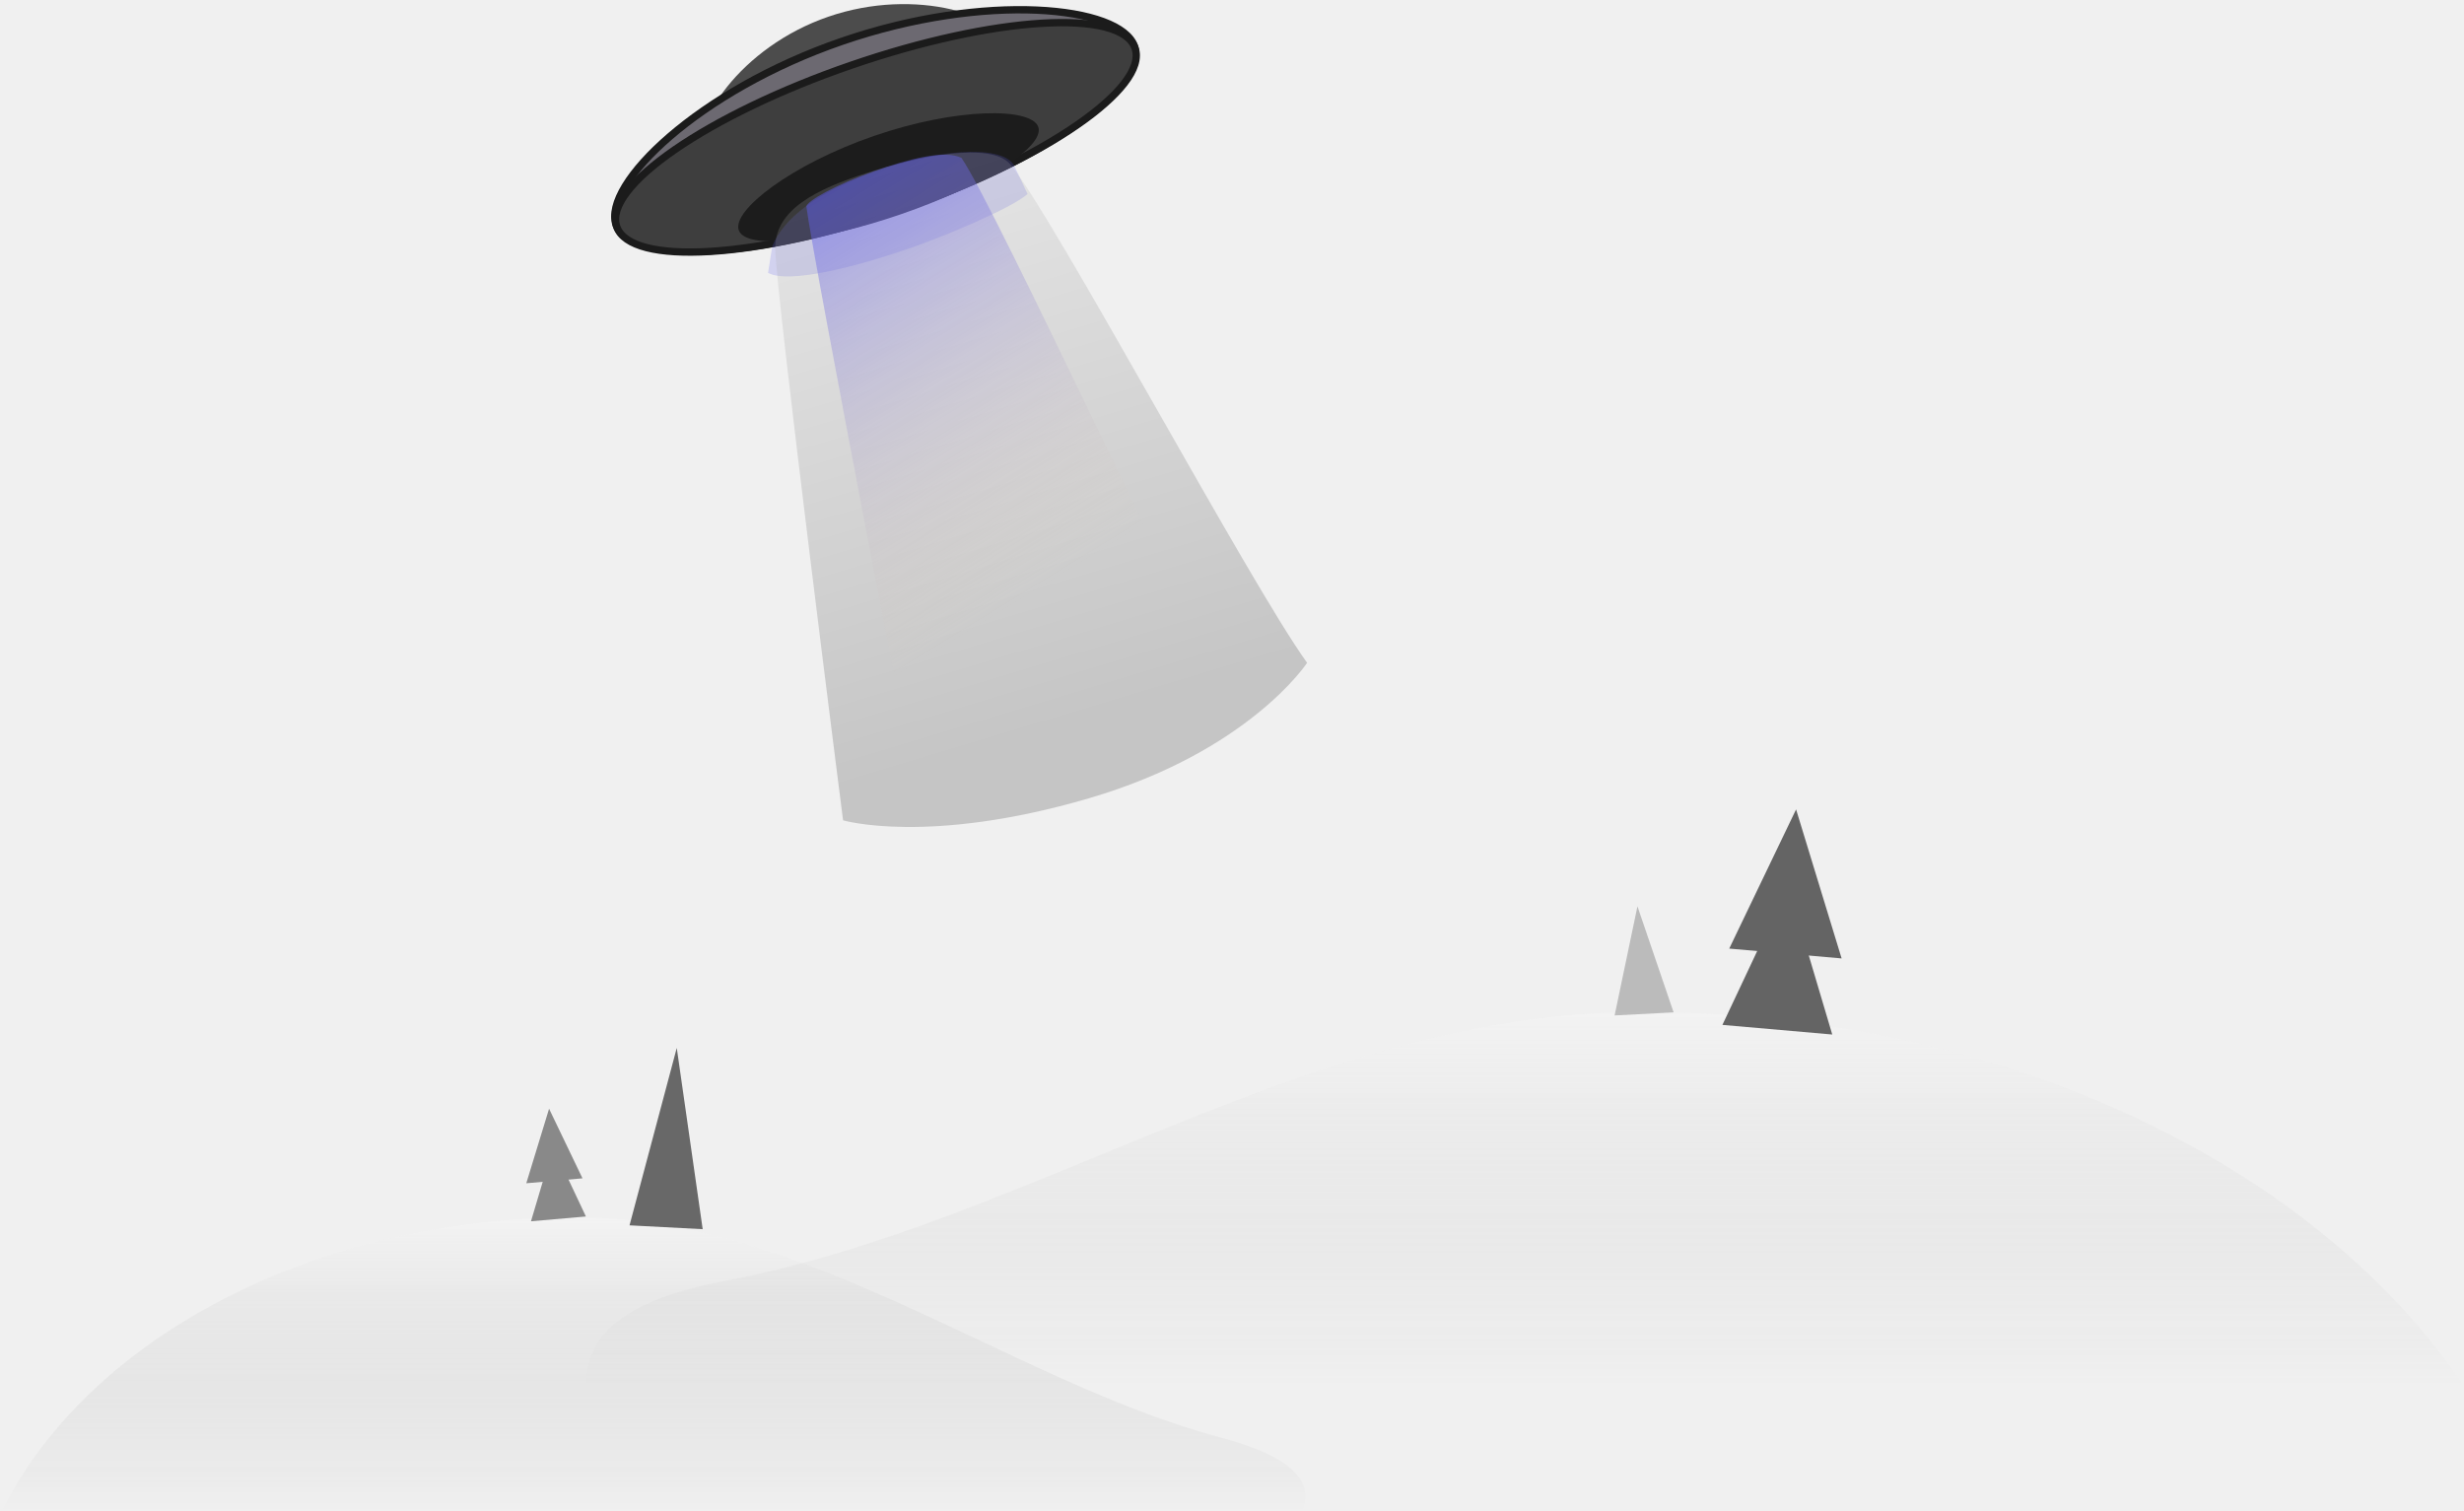
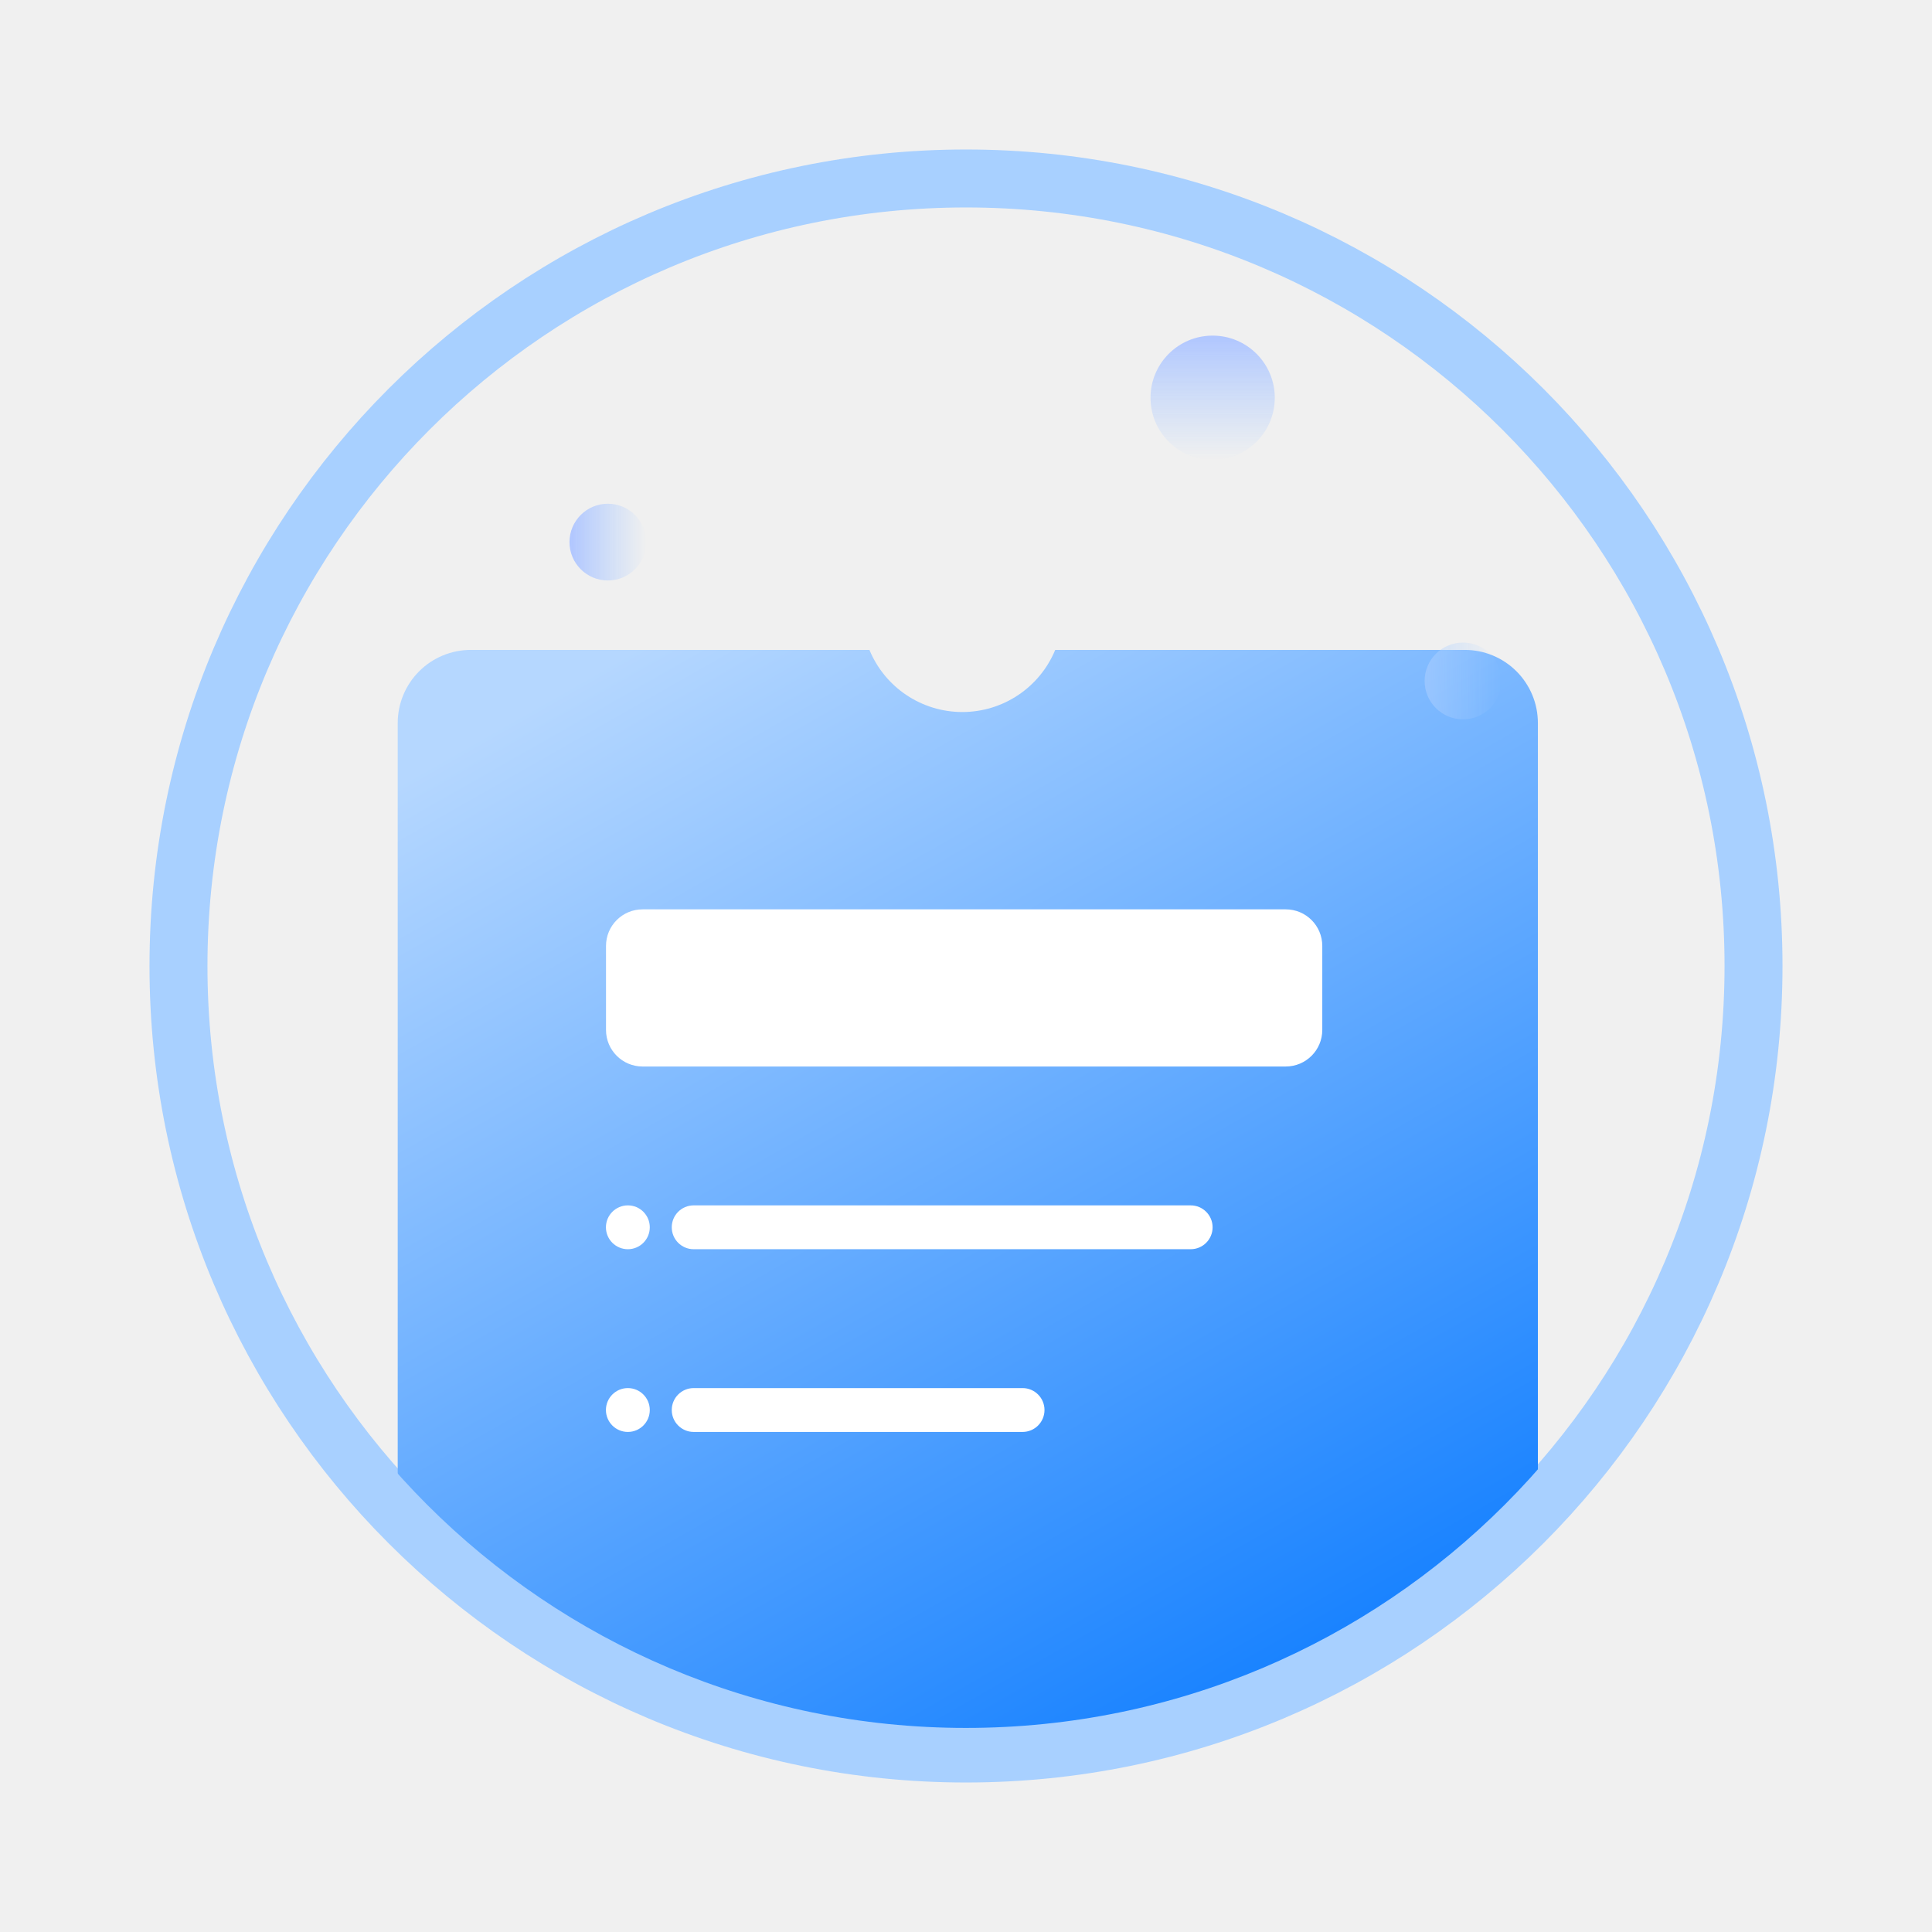
- <svg xmlns="http://www.w3.org/2000/svg" width="504" height="309" viewBox="0 0 504 309">
+ <svg xmlns="http://www.w3.org/2000/svg" width="100" height="100" viewBox="0 0 100 100" fill="none">
+   <path d="M50 90.762C72.512 90.762 90.762 72.512 90.762 50C90.762 27.488 72.512 9.238 50 9.238C27.488 9.238 9.238 27.488 9.238 50C9.238 72.512 27.488 90.762 50 90.762Z" stroke="#A8D0FF" stroke-width="3" />
+   <mask id="mask0_371_3446" style="mask-type:luminance" maskUnits="userSpaceOnUse" x="10" y="10" width="80" height="80">
+     <path d="M49.996 89.437C71.777 89.437 89.434 71.78 89.434 49.999C89.434 28.218 71.777 10.562 49.996 10.562C28.215 10.562 10.559 28.218 10.559 49.999C10.559 71.78 28.215 89.437 49.996 89.437Z" fill="white" />
+   </mask>
+   <g mask="url(#mask0_371_3446)">
+     <path fill-rule="evenodd" clip-rule="evenodd" d="M45.002 33.639C45.026 33.698 45.052 33.756 45.078 33.814C45.105 33.873 45.133 33.93 45.161 33.987C45.19 34.044 45.22 34.101 45.251 34.157C45.281 34.213 45.313 34.268 45.346 34.323C45.379 34.378 45.412 34.432 45.447 34.486C45.482 34.539 45.518 34.592 45.554 34.645C45.591 34.697 45.629 34.748 45.668 34.799C45.706 34.85 45.746 34.9 45.786 34.95C45.827 34.999 45.868 35.048 45.91 35.096C45.953 35.144 45.996 35.191 46.04 35.237C46.084 35.283 46.129 35.329 46.175 35.373C46.22 35.418 46.267 35.462 46.314 35.505C46.361 35.548 46.41 35.59 46.458 35.631C46.507 35.672 46.557 35.712 46.607 35.752C46.658 35.791 46.709 35.829 46.76 35.867C46.812 35.904 46.865 35.941 46.918 35.976C46.971 36.012 47.025 36.046 47.079 36.08C47.133 36.113 47.188 36.146 47.244 36.177C47.299 36.209 47.355 36.239 47.412 36.269C47.469 36.298 47.526 36.327 47.584 36.354C47.642 36.381 47.7 36.408 47.759 36.433C47.817 36.458 47.877 36.482 47.936 36.505C47.996 36.528 48.056 36.55 48.116 36.571C48.176 36.592 48.237 36.611 48.298 36.63C48.36 36.648 48.421 36.666 48.483 36.682C48.545 36.699 48.607 36.714 48.669 36.728C48.731 36.742 48.794 36.755 48.857 36.766C48.92 36.778 48.983 36.788 49.046 36.798C49.109 36.807 49.172 36.815 49.236 36.822C49.299 36.83 49.363 36.835 49.426 36.84C49.49 36.845 49.554 36.848 49.618 36.851C49.682 36.853 49.746 36.854 49.81 36.854C49.873 36.854 49.937 36.853 50.001 36.851C50.065 36.848 50.129 36.845 50.193 36.84C50.256 36.835 50.32 36.83 50.383 36.822C50.447 36.815 50.51 36.807 50.573 36.798C50.636 36.788 50.7 36.778 50.763 36.766C50.825 36.755 50.888 36.742 50.95 36.728C51.012 36.714 51.075 36.699 51.136 36.682C51.198 36.666 51.26 36.648 51.321 36.63C51.382 36.611 51.443 36.592 51.503 36.571C51.563 36.55 51.623 36.528 51.683 36.505C51.743 36.482 51.802 36.458 51.861 36.433C51.919 36.408 51.977 36.381 52.035 36.354C52.093 36.327 52.15 36.298 52.207 36.269C52.264 36.239 52.32 36.209 52.375 36.177C52.431 36.146 52.486 36.113 52.54 36.08C52.595 36.046 52.648 36.012 52.702 35.976C52.755 35.941 52.807 35.904 52.859 35.867C52.91 35.829 52.962 35.791 53.012 35.752C53.062 35.712 53.112 35.672 53.161 35.631C53.21 35.59 53.258 35.548 53.305 35.505C53.352 35.462 53.399 35.418 53.444 35.373C53.49 35.329 53.535 35.283 53.579 35.237C53.623 35.191 53.666 35.144 53.709 35.096C53.751 35.048 53.792 34.999 53.833 34.95C53.873 34.9 53.913 34.85 53.952 34.799C53.99 34.748 54.028 34.697 54.065 34.645C54.101 34.592 54.137 34.539 54.172 34.486C54.207 34.432 54.24 34.378 54.273 34.323C54.306 34.268 54.338 34.213 54.369 34.157C54.399 34.101 54.429 34.044 54.458 33.987C54.486 33.93 54.514 33.873 54.541 33.814C54.567 33.756 54.593 33.698 54.617 33.639H75.818C75.88 33.639 75.941 33.64 76.003 33.643C76.065 33.646 76.127 33.651 76.188 33.657C76.25 33.663 76.311 33.67 76.373 33.68C76.434 33.689 76.495 33.699 76.556 33.711C76.616 33.723 76.677 33.737 76.737 33.752C76.797 33.767 76.857 33.784 76.916 33.802C76.975 33.819 77.034 33.839 77.092 33.86C77.15 33.881 77.208 33.903 77.265 33.927C77.323 33.95 77.379 33.975 77.435 34.002C77.491 34.028 77.546 34.056 77.601 34.085C77.656 34.114 77.709 34.145 77.763 34.177C77.816 34.209 77.868 34.242 77.919 34.276C77.971 34.311 78.022 34.346 78.071 34.383C78.121 34.42 78.17 34.458 78.218 34.497C78.265 34.537 78.312 34.577 78.358 34.619C78.404 34.66 78.449 34.703 78.493 34.747C78.536 34.791 78.579 34.835 78.621 34.881C78.662 34.927 78.703 34.974 78.742 35.022C78.781 35.07 78.819 35.118 78.856 35.168C78.893 35.218 78.929 35.269 78.963 35.32C78.997 35.371 79.031 35.424 79.062 35.477C79.094 35.53 79.125 35.584 79.154 35.638C79.183 35.693 79.211 35.748 79.237 35.804C79.264 35.86 79.289 35.917 79.313 35.974C79.336 36.031 79.359 36.089 79.379 36.147C79.4 36.206 79.42 36.264 79.438 36.324C79.456 36.383 79.472 36.442 79.487 36.502C79.502 36.562 79.516 36.623 79.528 36.684C79.54 36.744 79.551 36.805 79.56 36.867C79.569 36.928 79.576 36.989 79.582 37.051C79.588 37.112 79.593 37.174 79.596 37.236C79.599 37.298 79.601 37.36 79.601 37.422V88.114C79.601 88.176 79.599 88.237 79.596 88.299C79.593 88.361 79.588 88.423 79.582 88.484C79.576 88.546 79.569 88.608 79.56 88.669C79.551 88.73 79.54 88.791 79.528 88.852C79.516 88.912 79.502 88.973 79.487 89.033C79.472 89.093 79.456 89.153 79.438 89.212C79.42 89.271 79.4 89.33 79.379 89.388C79.359 89.447 79.336 89.504 79.313 89.561C79.289 89.619 79.264 89.675 79.237 89.731C79.211 89.787 79.183 89.843 79.154 89.897C79.125 89.952 79.094 90.005 79.062 90.059C79.031 90.112 78.997 90.164 78.963 90.215C78.929 90.267 78.893 90.318 78.856 90.367C78.819 90.417 78.781 90.466 78.742 90.514C78.703 90.561 78.662 90.608 78.621 90.654C78.579 90.7 78.536 90.745 78.493 90.789C78.449 90.832 78.404 90.875 78.358 90.917C78.312 90.958 78.265 90.999 78.218 91.038C78.17 91.077 78.121 91.115 78.071 91.152C78.022 91.189 77.971 91.225 77.919 91.259C77.868 91.294 77.816 91.327 77.763 91.359C77.709 91.39 77.656 91.421 77.601 91.45C77.546 91.479 77.491 91.507 77.435 91.534C77.379 91.56 77.323 91.585 77.265 91.609C77.208 91.632 77.15 91.655 77.092 91.676C77.034 91.697 76.975 91.716 76.916 91.734C76.857 91.752 76.797 91.768 76.737 91.784C76.677 91.799 76.616 91.812 76.556 91.824C76.495 91.836 76.434 91.847 76.373 91.856C76.311 91.865 76.25 91.873 76.188 91.879C76.127 91.885 76.065 91.889 76.003 91.892C75.941 91.895 75.88 91.897 75.818 91.897H24.369C24.307 91.897 24.245 91.895 24.183 91.892C24.122 91.889 24.06 91.885 23.998 91.879C23.936 91.873 23.875 91.865 23.814 91.856C23.753 91.847 23.692 91.836 23.631 91.824C23.57 91.812 23.51 91.799 23.45 91.784C23.39 91.768 23.33 91.752 23.271 91.734C23.212 91.716 23.153 91.697 23.095 91.676C23.036 91.655 22.978 91.632 22.921 91.609C22.864 91.585 22.808 91.56 22.752 91.534C22.695 91.507 22.64 91.479 22.586 91.45C22.531 91.421 22.477 91.39 22.424 91.359C22.371 91.327 22.319 91.294 22.267 91.259C22.216 91.225 22.165 91.189 22.115 91.152C22.066 91.115 22.017 91.077 21.969 91.038C21.921 90.999 21.874 90.958 21.828 90.917C21.783 90.875 21.738 90.832 21.694 90.789C21.65 90.745 21.608 90.7 21.566 90.654C21.524 90.608 21.484 90.561 21.445 90.514C21.405 90.466 21.367 90.417 21.33 90.367C21.294 90.318 21.258 90.267 21.224 90.215C21.189 90.164 21.156 90.112 21.124 90.059C21.092 90.005 21.062 89.952 21.033 89.897C21.003 89.843 20.976 89.787 20.949 89.731C20.923 89.675 20.898 89.619 20.874 89.561C20.85 89.504 20.828 89.447 20.807 89.388C20.786 89.33 20.767 89.271 20.749 89.212C20.731 89.153 20.714 89.093 20.699 89.033C20.684 88.973 20.671 88.912 20.659 88.852C20.647 88.791 20.636 88.73 20.627 88.669C20.618 88.608 20.61 88.546 20.604 88.484C20.598 88.423 20.593 88.361 20.59 88.299C20.587 88.237 20.586 88.176 20.586 88.114V37.422C20.586 37.36 20.587 37.298 20.59 37.236C20.593 37.174 20.598 37.112 20.604 37.051C20.61 36.989 20.618 36.928 20.627 36.867C20.636 36.805 20.647 36.744 20.659 36.684C20.671 36.623 20.684 36.562 20.699 36.502C20.714 36.442 20.731 36.383 20.749 36.324C20.767 36.264 20.786 36.206 20.807 36.147C20.828 36.089 20.85 36.031 20.874 35.974C20.898 35.917 20.923 35.86 20.949 35.804C20.976 35.748 21.003 35.693 21.033 35.638C21.062 35.584 21.092 35.53 21.124 35.477C21.156 35.424 21.189 35.371 21.224 35.32C21.258 35.269 21.294 35.218 21.33 35.168C21.367 35.118 21.405 35.07 21.445 35.022C21.484 34.974 21.524 34.927 21.566 34.881C21.608 34.835 21.65 34.791 21.694 34.747C21.738 34.703 21.783 34.66 21.828 34.619C21.874 34.577 21.921 34.537 21.969 34.497C22.017 34.458 22.066 34.42 22.115 34.383C22.165 34.346 22.216 34.311 22.267 34.276C22.319 34.242 22.371 34.209 22.424 34.177C22.477 34.145 22.531 34.114 22.586 34.085C22.64 34.056 22.695 34.028 22.752 34.002C22.808 33.975 22.864 33.95 22.921 33.927C22.978 33.903 23.036 33.881 23.095 33.86C23.153 33.839 23.212 33.819 23.271 33.802C23.33 33.784 23.39 33.767 23.45 33.752C23.51 33.737 23.57 33.723 23.631 33.711C23.692 33.699 23.753 33.689 23.814 33.68C23.875 33.67 23.936 33.663 23.998 33.657C24.06 33.651 24.122 33.646 24.183 33.643C24.245 33.64 24.307 33.639 24.369 33.639H45.002Z" fill="url(#paint0_linear_371_3446)" />
+     <path d="M66.549 47.068H33.259C32.214 47.068 31.367 47.915 31.367 48.96V53.31C31.367 54.355 32.214 55.202 33.259 55.202H66.549C67.594 55.202 68.441 54.355 68.441 53.31V48.96C68.441 47.915 67.594 47.068 66.549 47.068Z" fill="white" />
+     <path d="M61.629 62.39H35.904C35.278 62.39 34.77 62.898 34.77 63.525C34.77 64.151 35.278 64.659 35.904 64.659H61.629C62.256 64.659 62.764 64.151 62.764 63.525C62.764 62.898 62.256 62.39 61.629 62.39Z" fill="white" />
+     <path d="M32.498 64.659C33.125 64.659 33.633 64.151 33.633 63.525C33.633 62.898 33.125 62.39 32.498 62.39C31.871 62.39 31.363 62.898 31.363 63.525C31.363 64.151 31.871 64.659 32.498 64.659Z" fill="white" />
+     <path d="M52.928 71.847H35.904C35.278 71.847 34.77 72.355 34.77 72.982C34.77 73.608 35.278 74.117 35.904 74.117H52.928C53.555 74.117 54.063 73.608 54.063 72.982C54.063 72.355 53.555 71.847 52.928 71.847Z" fill="white" />
+     <path d="M32.498 74.117C33.125 74.117 33.633 73.608 33.633 72.982C33.633 72.355 33.125 71.847 32.498 71.847C31.871 71.847 31.363 72.355 31.363 72.982C31.363 73.608 31.871 74.117 32.498 74.117Z" fill="white" />
+     <path d="M62.766 23.803C64.542 23.803 65.982 22.363 65.982 20.588C65.982 18.812 64.542 17.372 62.766 17.372C60.99 17.372 59.551 18.812 59.551 20.588C59.551 22.363 60.99 23.803 62.766 23.803Z" fill="url(#paint1_linear_371_3446)" />
+     <path d="M33.449 28.059C33.449 26.962 32.559 26.073 31.463 26.073C30.366 26.073 29.477 26.962 29.477 28.059C29.477 29.156 30.366 30.045 31.463 30.045C32.559 30.045 33.449 29.156 33.449 28.059Z" fill="url(#paint2_linear_371_3446)" />
+     <path d="M77.71 35.246C77.71 34.15 76.821 33.26 75.724 33.26C74.627 33.26 73.738 34.15 73.738 35.246C73.738 36.343 74.627 37.232 75.724 37.232C76.821 37.232 77.71 36.343 77.71 35.246Z" fill="url(#paint3_linear_371_3446)" />
+   </g>
  <defs>
-     <linearGradient id="no-task-a" x1="50%" x2="50%" y1="33.114%" y2="0%">
-       <stop offset="0%" stop-color="#2D2D2D" stop-opacity="0" />
-       <stop offset="100%" stop-color="#FFF" stop-opacity=".216" />
+     <linearGradient id="paint0_linear_371_3446" x1="25.125" y1="37.989" x2="61.022" y2="100.999" gradientUnits="userSpaceOnUse">
+       <stop stop-color="#B5D7FF" />
+       <stop offset="1" stop-color="#0075FF" />
    </linearGradient>
-     <linearGradient id="no-task-b" x1="54.257%" x2="54.257%" y1="27.941%" y2="0%">
-       <stop offset="0%" stop-color="#6D6D6D" stop-opacity="0" />
-       <stop offset="100%" stop-color="#FFF" stop-opacity=".216" />
+     <linearGradient id="paint1_linear_371_3446" x1="62.766" y1="17.372" x2="62.766" y2="23.803" gradientUnits="userSpaceOnUse">
+       <stop stop-color="#B0C6FF" />
+       <stop offset="1" stop-color="#B0D0FF" stop-opacity="0" />
    </linearGradient>
-     <linearGradient id="no-task-c" x1="67.64%" x2="67.64%" y1="-1.183%" y2="87.046%">
-       <stop offset="0%" stop-color="#BBB" />
-       <stop offset="100%" stop-color="#1B1B1B" />
+     <linearGradient id="paint2_linear_371_3446" x1="29.477" y1="28.059" x2="33.449" y2="28.059" gradientUnits="userSpaceOnUse">
+       <stop stop-color="#B0C6FF" />
+       <stop offset="1" stop-color="#B0D0FF" stop-opacity="0" />
    </linearGradient>
-     <linearGradient id="no-task-d" x1="72.034%" x2="62.937%" y1=".549%" y2="70.566%">
-       <stop offset="0%" stop-color="#5B5AEA" />
-       <stop offset="100%" stop-color="#E7D1AF" stop-opacity="0" />
+     <linearGradient id="paint3_linear_371_3446" x1="73.738" y1="35.246" x2="77.71" y2="35.246" gradientUnits="userSpaceOnUse">
+       <stop stop-color="#B0D0FF" stop-opacity="0.53" />
+       <stop offset="1" stop-color="#B0D4FF" stop-opacity="0" />
    </linearGradient>
  </defs>
-   <g fill="none" fill-rule="evenodd" transform="matrix(-1 0 0 1 523 -26)">
-     <path fill="url(#no-task-a)" d="M405.205,457 C474.128,457 530,416.258 530,366 C530,315.742 474.128,275 405.205,275 C357.777,275 316.352,308.5 273.422,320 C230.493,331.5 280.411,350.327 280.411,366 C280.411,416.258 336.283,457 405.205,457 Z" />
-     <path fill="url(#no-task-b)" d="M187.397,506 C290.893,506 374.793,444.887 374.793,369.5 C374.793,343.38 438.258,300 374.793,288 C311.328,276 255.033,233 187.397,233 C83.9,233 0,294.113 0,369.5 C0,444.887 83.9,506 187.397,506 Z" />
-     <g transform="translate(251)">
-       <g transform="rotate(-9 131.07 -174.485)">
-         <path fill="#4C4C4C" d="M62.799,55.011 C81.722,55.011 97.063,48.333 97.063,40.096 C97.063,31.859 81.834,20.373 62.91,20.373 C43.987,20.373 28.535,31.859 28.535,40.096 C28.535,48.333 43.875,55.011 62.799,55.011 Z" transform="rotate(28 62.799 37.692)" />
-         <path fill="#6C6971" stroke="#1B1B1B" stroke-width="1.5" d="M58.785,61.204 C89.751,61.204 114.854,54.057 114.854,45.241 C114.854,36.425 89.933,24.77 58.967,24.77 C28.001,24.77 2.716,36.425 2.716,45.241 C2.716,54.057 27.819,61.204 58.785,61.204 Z" transform="rotate(28 58.785 42.987)" />
-         <ellipse cx="57.554" cy="45.301" fill="#3E3E3E" stroke="#1B1B1B" stroke-width="1.5" rx="56.069" ry="15.595" transform="rotate(28 57.554 45.301)" />
-         <path fill="#1C1C1C" d="M54.034,61.035 C71.931,61.035 86.438,57.575 86.438,53.308 C86.438,49.04 71.905,44.096 54.008,44.096 C36.112,44.096 21.63,49.04 21.63,53.308 C21.63,57.575 36.138,61.035 54.034,61.035 Z" transform="rotate(28 54.034 52.565)" />
-         <path fill="#5B5AEA" d="M24.636,65.61 C28.977,67.341 43.849,68.246 51.212,68.246 C62.931,68.246 76.864,67.087 80.07,63.562 C79.198,61.922 77.803,59.299 77.455,58.644 C73.35,54.091 65.527,51.129 51.212,51.129 C36.896,51.129 25.291,54.961 25.291,59.687 C25.28,59.831 24.897,62.618 24.636,65.61 Z" opacity=".2" transform="rotate(28 52.353 59.687)" />
-       </g>
-       <g transform="rotate(17 -127.302 156.199)">
-         <path fill="url(#no-task-c)" d="M0.438,122.756 C6.931,103.82 23.403,19.869 28.723,7.44 C31.215,1.851 46.146,0.443 57.129,0.606 C68.112,0.77 77.635,2.272 79.775,10.146 C82.599,20.541 100.632,125.817 100.632,125.817 C100.632,125.817 85.464,135.806 51.255,136.209 C17.047,136.611 0.438,122.756 0.438,122.756" opacity=".2" />
-         <path fill="url(#no-task-d)" d="M16.982,126.328 C21.493,108.529 34.185,14.869 37.859,3.32 C40.685,0.698 48.114,0.374 55.898,0.698 C63.681,1.023 70.92,2.519 71.11,3.62 C72.937,14.201 85.19,130.471 85.19,130.471 C85.19,130.471 71.162,134.41 51.855,134.427 C32.548,134.444 16.982,126.328 16.982,126.328" opacity=".5" />
-       </g>
-     </g>
-     <g fill="#646464" transform="translate(143 190)">
-       <polygon points="15.556 17.111 26.444 46.667 3.889 46.667" transform="rotate(-5 15.167 31.889)" />
-       <polygon points="13.909 1.529 25.05 31.084 1.972 31.084" transform="rotate(-5 13.511 16.306)" />
-     </g>
-     <g fill="#5D5D5D" opacity=".7" transform="matrix(-1 0 0 1 417 252)">
-       <polygon points="7.778 8.556 13.222 23.333 1.944 23.333" transform="rotate(-5 7.583 15.944)" />
-       <polygon points="6.955 .764 12.525 15.542 .986 15.542" transform="rotate(-5 6.756 8.153)" />
-     </g>
-     <polygon fill="#6B6B6B" points="7.953 1.395 13.786 23.439 1.703 23.439" opacity=".4" transform="rotate(3 -3911.454 3545.51)" />
-     <polygon fill="#686868" points="10.166 1.324 17.4 38.065 2.415 38.065" transform="scale(-1 1) rotate(3 -4751.022 -7416.36)" />
-   </g>
</svg>
